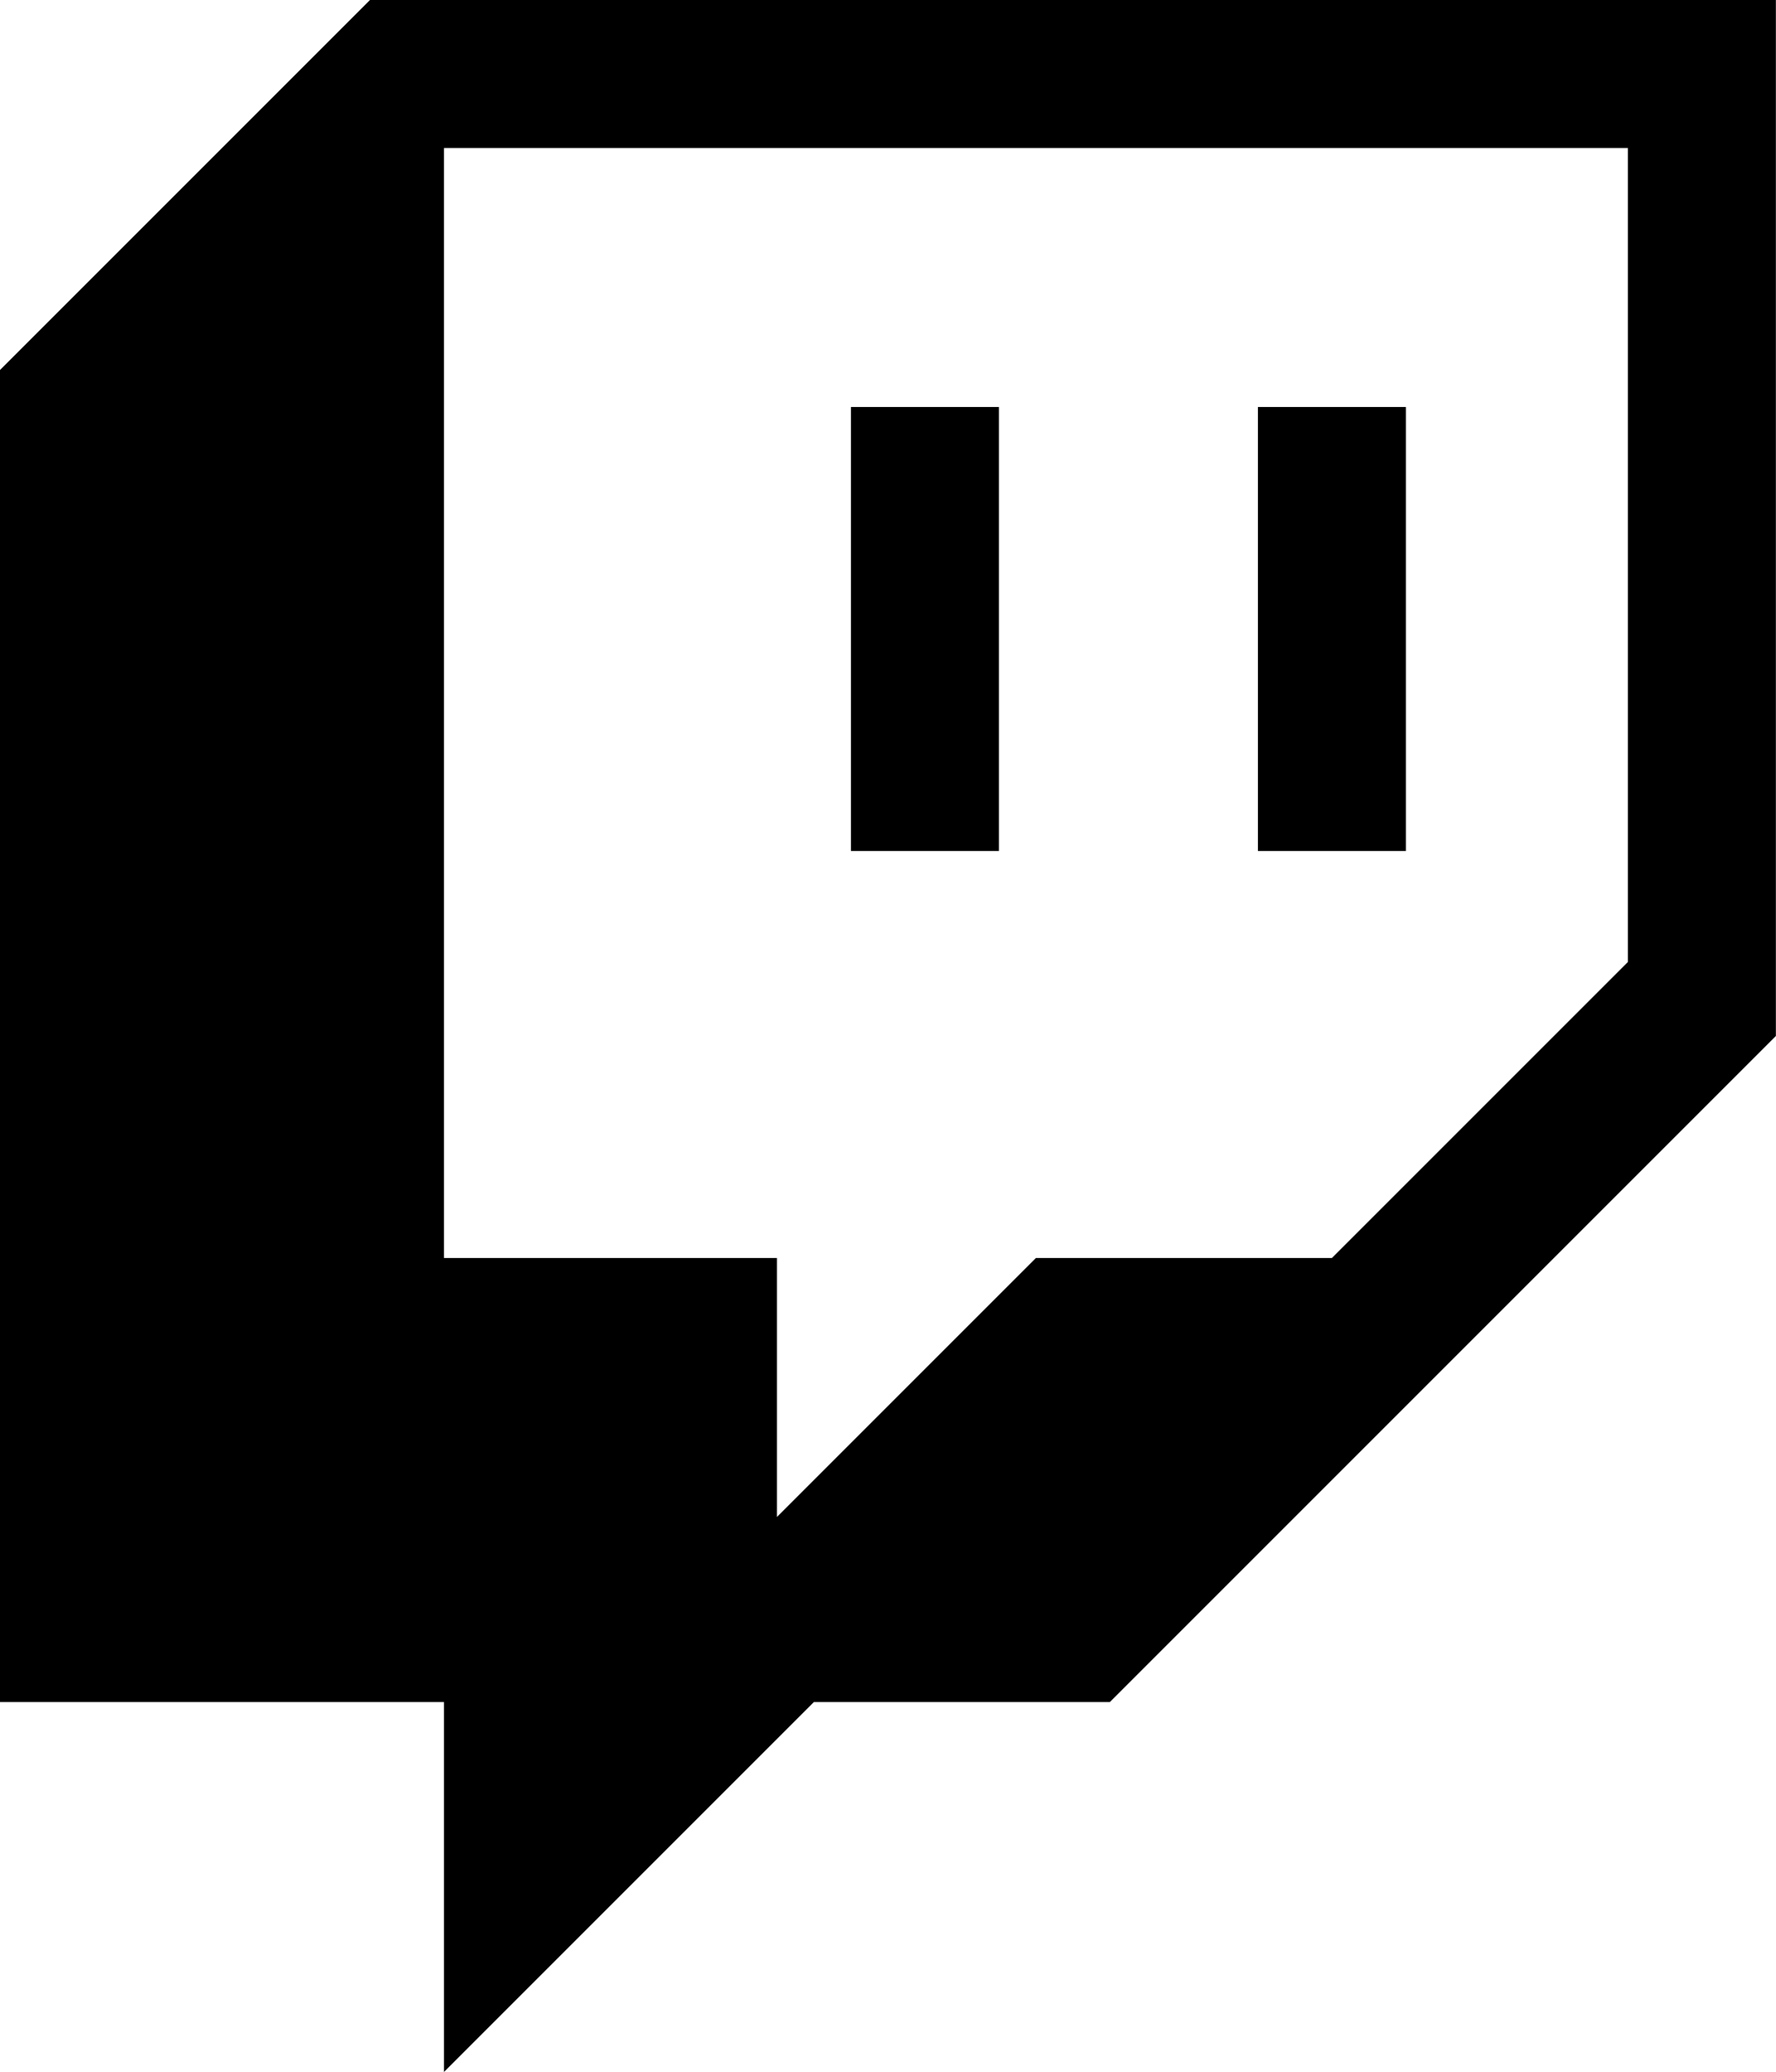
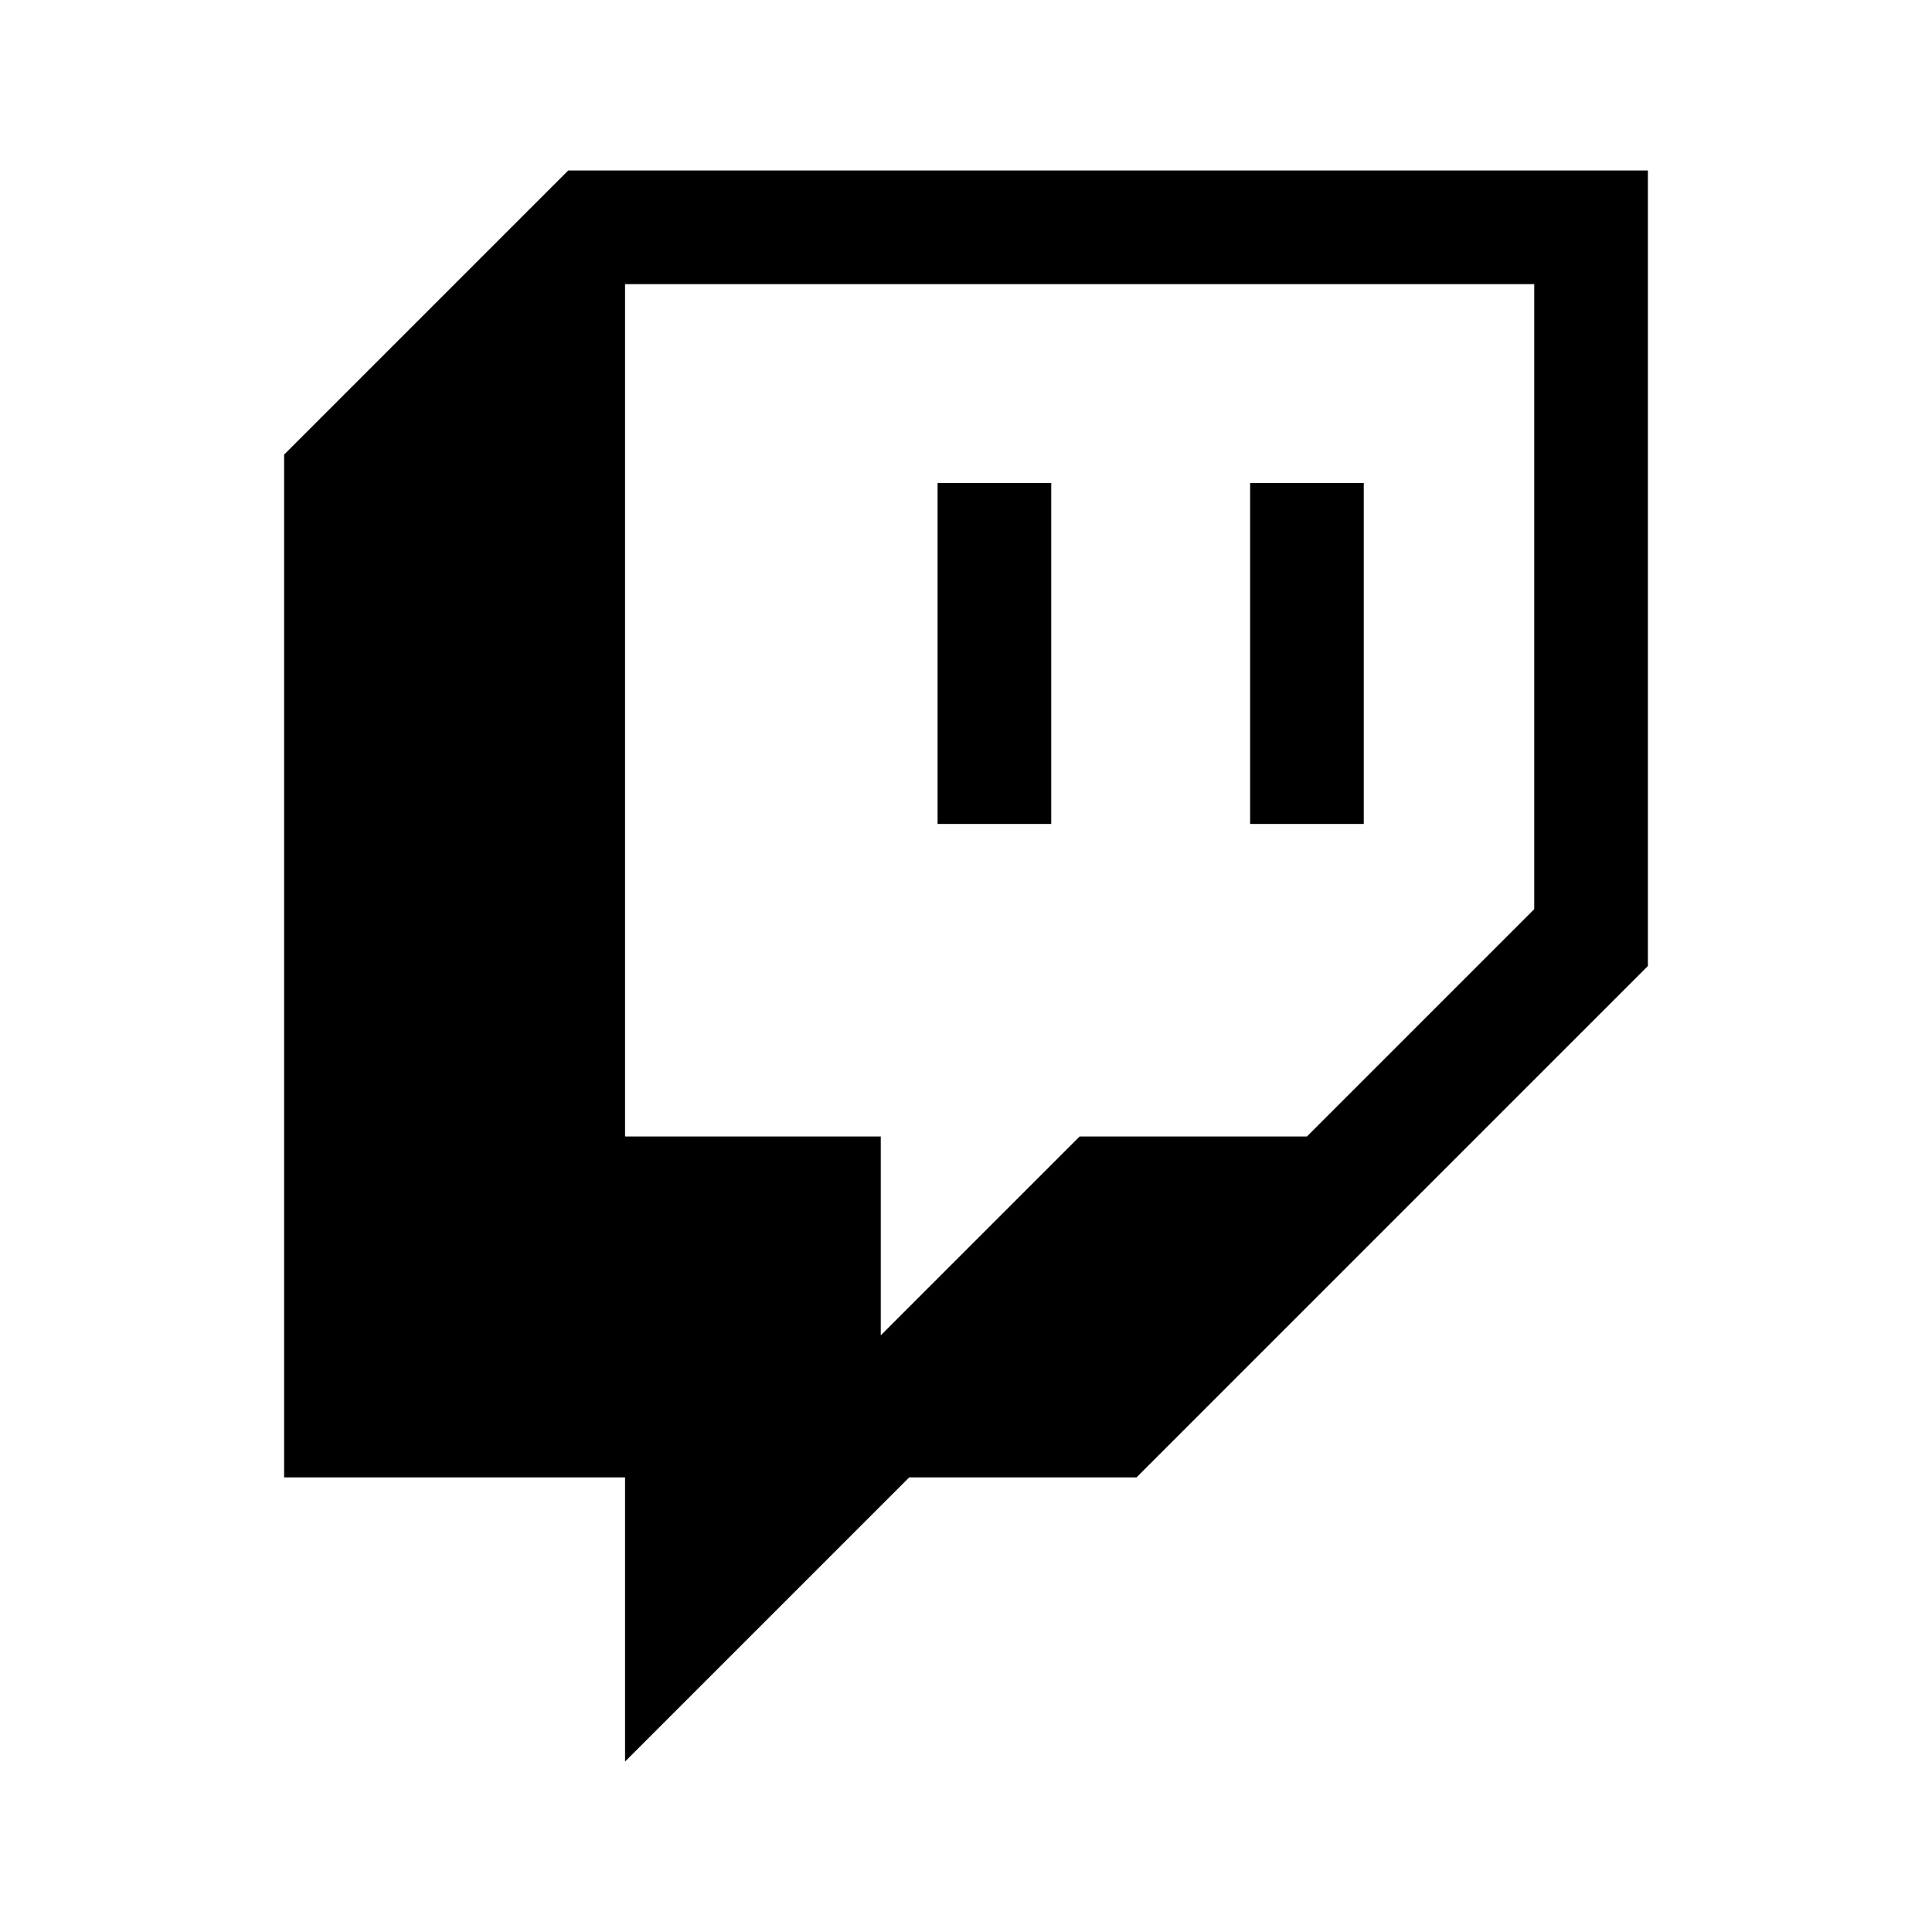
- <svg xmlns="http://www.w3.org/2000/svg" class="icon" viewBox="0 0 2400 2800">
+ <svg xmlns="http://www.w3.org/2000/svg" viewBox="-500 -300 3400 3400">
  <path fill="currentColor" d="M500,0L0,500v1800h600v500l500-500h400l900-900V0H500z M2200,1300l-400,400h-400l-350,350v-350H600V200h1600V1300z" />
  <rect fill="currentColor" x="1700" y="550" width="200" height="600" />
  <rect fill="currentColor" x="1150" y="550" width="200" height="600" />
</svg>
